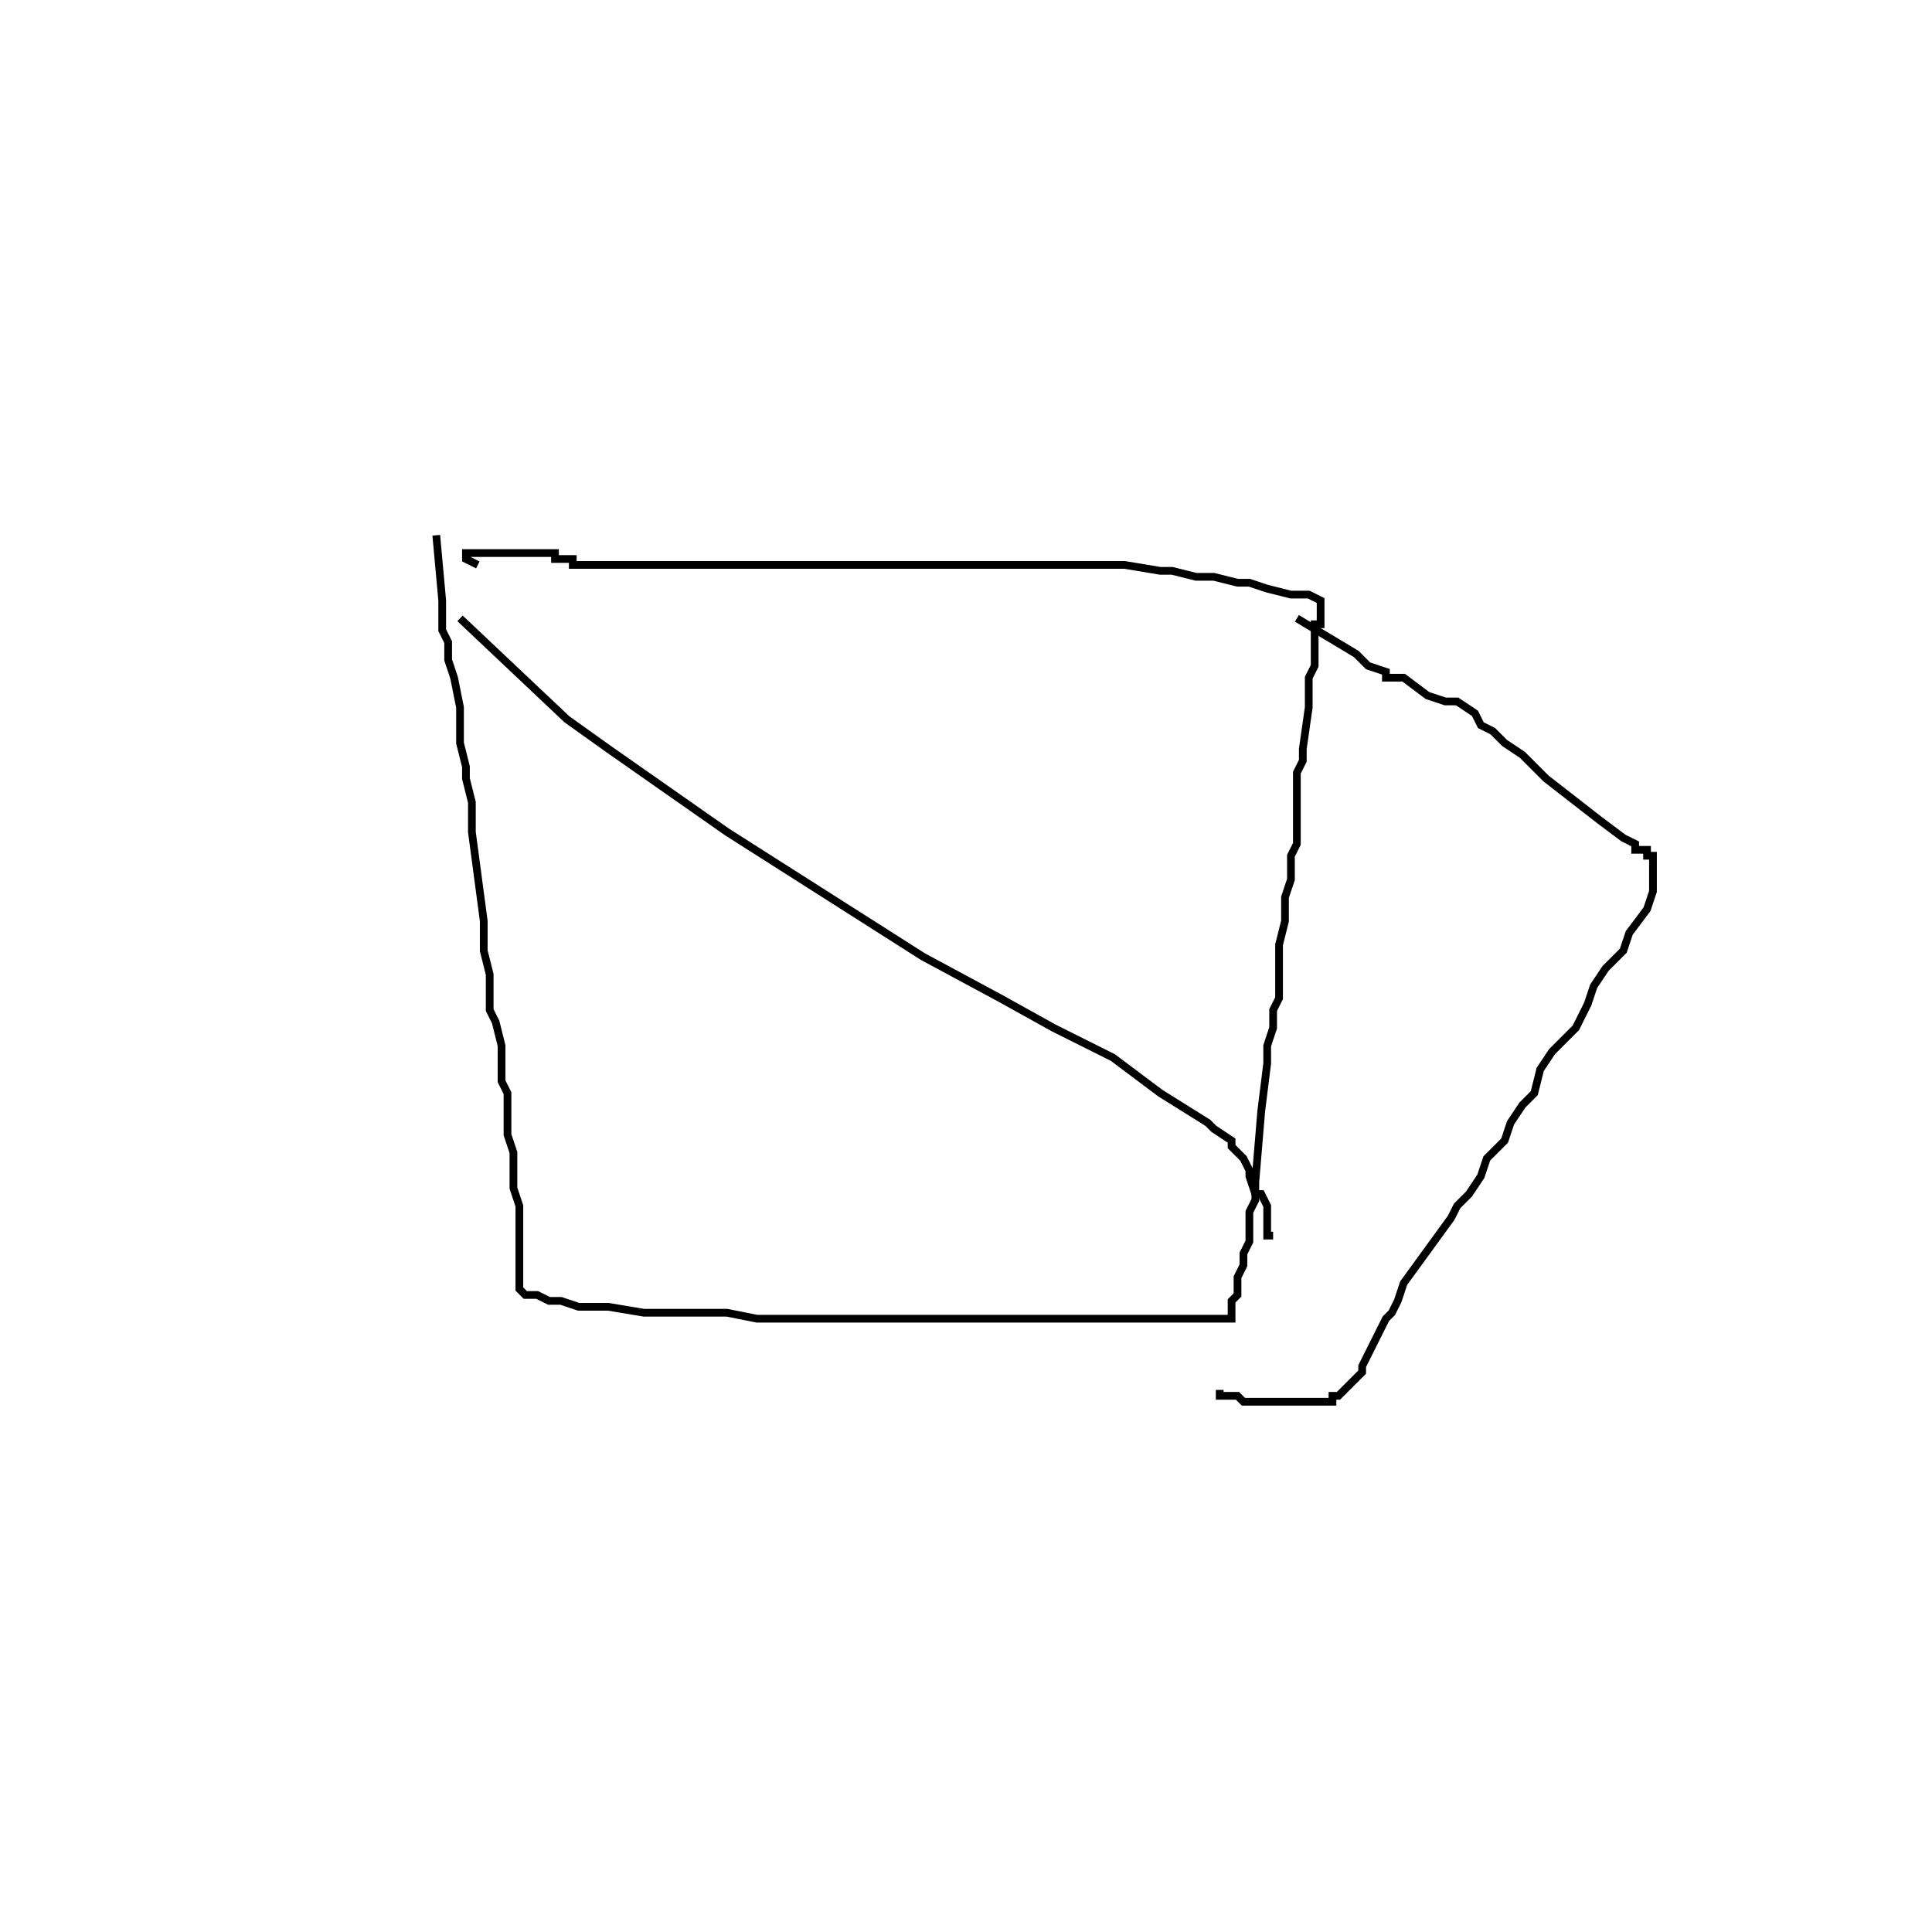
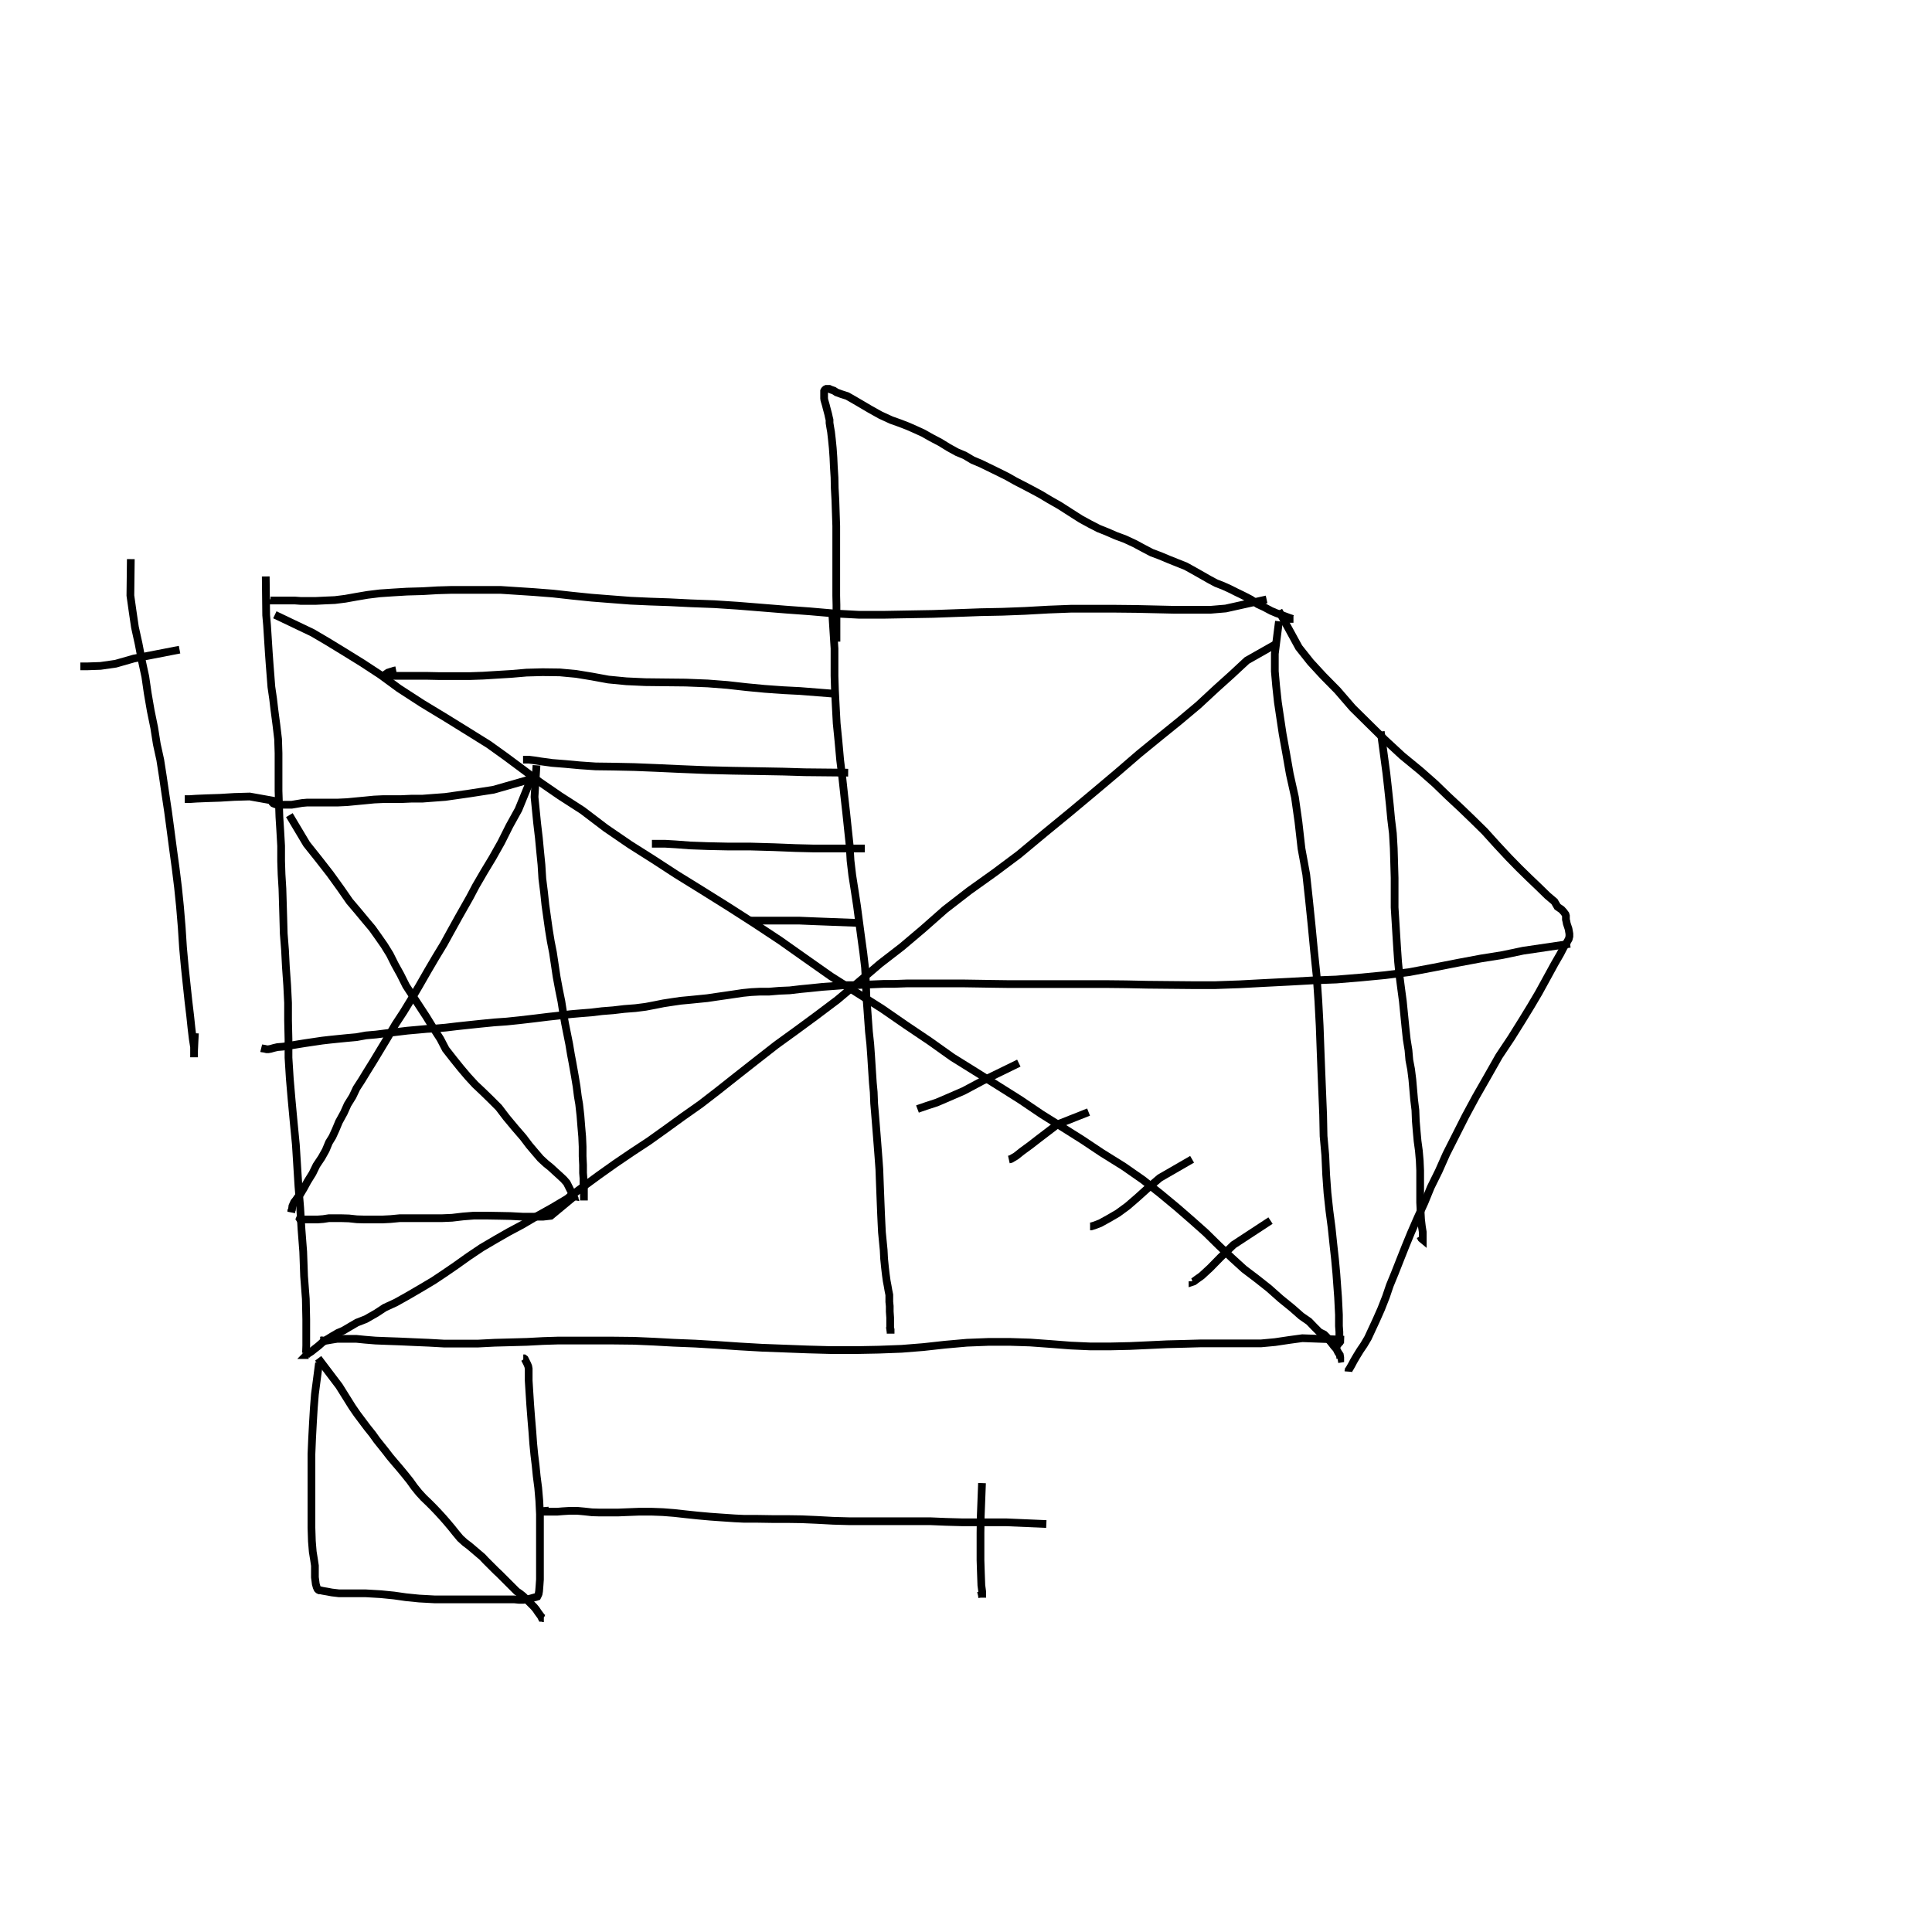
<svg xmlns="http://www.w3.org/2000/svg" width="500" height="500">
-   <path d="M112.908,138.524 L114.444,155.42 L114.444,155.42 L114.444,158.492 L114.444,163.1 L115.98,166.172 L115.98,170.78 L117.516,175.388 L119.052,183.068 L119.052,187.676 L119.052,192.284 L120.588,198.428 L120.588,201.5 L122.124,207.644 L122.124,212.252 L122.124,215.324 L125.196,238.364 L125.196,246.044 L126.732,252.188 L126.732,261.404 L128.268,264.476 L129.804,270.62 L129.804,279.836 L131.34,282.908 L131.34,285.98 L131.34,290.588 L131.34,293.66 L132.876,298.268 L132.876,299.804 L132.876,304.412 L132.876,307.484 L134.412,312.092 L134.412,313.628 L134.412,316.7 L134.412,319.772 L134.412,321.308 L134.412,324.38 L134.412,328.988 L134.412,330.524 L134.412,333.596 L135.948,335.132 L139.02,335.132 L142.092,336.668 L145.164,336.668 L149.772,338.204 L154.38,338.204 L157.452,338.204 L166.668,339.74 L171.276,339.74 L177.42,339.74 L188.172,339.74 L195.852,341.276 L205.068,341.276 L212.748,341.276 L218.892,341.276 L221.964,341.276 L231.18,341.276 L237.324,341.276 L245.004,341.276 L251.148,341.276 L260.364,341.276 L263.436,341.276 L272.652,341.276 L277.26,341.276 L295.692,341.276 L297.228,341.276 L301.836,341.276 L306.444,341.276 L307.98,341.276 L311.052,341.276 L314.124,341.276 L315.66,341.276 L317.196,341.276 L318.732,341.276 L318.732,339.74 L318.732,338.204 L318.732,336.668 L320.268,335.132 L320.268,332.06 L320.268,330.524 L321.804,327.452 L321.804,324.38 L323.34,321.308 L323.34,318.236 L323.34,313.628 L324.876,310.556 L324.876,305.948 L326.412,287.516 L327.948,275.228 L327.948,270.62 L329.484,266.012 L329.484,261.404 L331.02,258.332 L331.02,252.188 L331.02,249.116 L331.02,244.508 L332.556,238.364 L332.556,232.22 L334.092,227.612 L334.092,224.54 L334.092,221.468 L335.628,218.396 L335.628,213.788 L335.628,212.252 L335.628,207.644 L335.628,204.572 L335.628,199.964 L337.164,196.892 L337.164,193.82 L338.7,183.068 L338.7,175.388 L340.236,172.316 L340.236,169.244 L340.236,166.172 L340.236,164.636 L340.236,163.1 L340.236,161.564 L341.772,161.564 L341.772,160.028 L341.772,158.492 L341.772,156.956 L341.772,155.42 L338.7,153.884 L334.092,153.884 L327.948,152.348 L323.34,150.812 L320.268,150.812 L314.124,149.276 L309.516,149.276 L303.372,147.74 L300.3,147.74 L291.084,146.204 L283.404,146.204 L278.796,146.204 L274.188,146.204 L271.116,146.204 L268.044,146.204 L263.436,146.204 L258.828,146.204 L255.756,146.204 L251.148,146.204 L246.54,146.204 L241.932,146.204 L235.788,146.204 L234.252,146.204 L220.428,146.204 L217.356,146.204 L214.284,146.204 L211.212,146.204 L208.14,146.204 L206.604,146.204 L205.068,146.204 L201.996,146.204 L200.46,146.204 L198.924,146.204 L197.388,146.204 L195.852,146.204 L194.316,146.204 L192.78,146.204 L191.244,146.204 L189.708,146.204 L186.636,146.204 L182.028,146.204 L178.956,146.204 L174.348,146.204 L171.276,146.204 L160.524,146.204 L158.988,146.204 L157.452,146.204 L155.916,146.204 L154.38,146.204 L152.844,146.204 L149.772,146.204 L148.236,146.204 L148.236,144.668 L146.7,144.668 L145.164,144.668 L143.628,144.668 L143.628,143.132 L142.092,143.132 L140.556,143.132 L139.02,143.132 L137.484,143.132 L134.412,143.132 L132.876,143.132 L131.34,143.132 L129.804,143.132 L128.268,143.132 L125.196,143.132 L123.66,143.132 L122.124,143.132 L120.588,143.132 L120.588,144.668 L123.66,146.204" stroke="black" stroke-width="2" fill="none" />
-   <path d="M335.628,160.028 L350.988,169.244 L350.988,169.244 L354.06,172.316 L358.668,173.852 L358.668,175.388 L363.276,175.388 L369.42,179.996 L374.028,181.532 L377.1,181.532 L381.708,184.604 L383.244,187.676 L386.316,189.212 L389.388,192.284 L393.996,195.356 L397.068,198.428 L400.14,201.5 L413.964,212.252 L420.108,216.86 L423.18,218.396 L423.18,219.932 L424.716,219.932 L426.252,219.932 L426.252,221.468 L427.788,221.468 L427.788,223.004 L427.788,224.54 L427.788,227.612 L427.788,230.684 L426.252,235.292 L421.644,241.436 L420.108,246.044 L415.5,250.652 L412.428,255.26 L410.892,259.868 L407.82,266.012 L401.676,272.156 L398.604,276.764 L397.068,282.908 L393.996,285.98 L390.924,290.588 L389.388,295.196 L384.78,299.804 L383.244,304.412 L380.172,309.02 L377.1,312.092 L375.564,315.164 L363.276,332.06 L361.74,336.668 L360.204,339.74 L358.668,341.276 L357.132,344.348 L355.596,347.42 L354.06,350.492 L352.524,353.564 L352.524,355.1 L350.988,356.636 L349.452,358.172 L347.916,359.708 L346.38,361.244 L344.844,361.244 L344.844,362.78 L343.308,362.78 L341.772,362.78 L340.236,362.78 L338.7,362.78 L335.628,362.78 L334.092,362.78 L326.412,362.78 L324.876,362.78 L323.34,362.78 L321.804,362.78 L320.268,361.244 L318.732,361.244 L317.196,361.244 L315.66,361.244 L315.66,359.708" stroke="black" stroke-width="2" fill="none" />
-   <path d="M119.052,160.028 L146.7,186.14 L146.7,186.14 L157.452,193.82 L172.812,204.572 L188.172,215.324 L205.068,226.076 L221.964,236.828 L238.86,247.58 L258.828,258.332 L272.652,266.012 L288.012,273.692 L300.3,282.908 L312.588,290.588 L314.124,292.124 L318.732,295.196 L318.732,296.732 L320.268,298.268 L321.804,299.804 L323.34,302.876 L323.34,304.412 L324.876,309.02 L326.412,309.02 L327.948,312.092 L327.948,313.628 L327.948,315.164 L327.948,318.236 L327.948,319.772 L329.484,319.772" stroke="black" stroke-width="2" fill="none" />
+   <path d="M68.776,149.185 L68.887,159.218 L69.112,161.797 L69.336,165.328 L69.56,168.859 L69.785,171.998 L70.008,174.857 L70.233,177.772 L70.681,180.855 L71.017,183.714 L71.522,187.525 L71.97,191.281 L72.083,194.924 L72.083,198.287 L72.083,201.426 L72.083,204.677 L72.195,208.041 L72.307,211.403 L72.531,214.991 L72.755,218.915 L72.755,222.839 L72.867,226.314 L73.092,230.013 L73.204,233.769 L73.316,237.525 L73.428,241.616 L73.764,245.876 L73.988,250.248 L74.325,255.013 L74.549,259.553 L74.549,264.094 L74.661,268.97 L74.661,273.734 L74.997,279.116 L75.446,284.384 L76.006,290.439 L76.567,296.212 L76.903,301.593 L77.239,307.03 L77.688,312.523 L78.024,318.128 L78.473,323.958 L78.697,330.292 L79.145,336.177 L79.257,341.446 L79.257,345.314 L79.257,348.229 L79.201,349.911 L79.145,350.247 L79.145,350.191" stroke="black" stroke-width="2" fill="none" />
+   <path d="M327.796,155.127 L317.202,157.481 L313.222,157.817 L308.962,157.817 L304.03,157.817 L299.097,157.705 L294.108,157.593 L288.615,157.537 L282.674,157.537 L277.124,157.537 L271.295,157.761 L265.297,158.097 L259.468,158.321 L253.75,158.434 L247.641,158.658 L241.474,158.882 L235.084,158.994 L228.751,159.107 L222.305,159.107 L215.97,158.77 L209.525,158.209 L203.358,157.761 L197.137,157.257 L190.859,156.752 L184.861,156.36 L178.807,156.136 L173.146,155.855 L168.157,155.687 L163.169,155.463 L158.068,155.07 L153.079,154.678 L148.146,154.174 L143.102,153.613 L138.113,153.221 L133.797,152.94 L129.48,152.66 L125.165,152.66 L120.961,152.66 L116.981,152.66 L113.169,152.772 L109.358,152.997 L105.322,153.109 L101.622,153.333 L98.315,153.557 L95.121,153.949 L92.15,154.454 L89.347,154.958 L86.656,155.295 L84.078,155.407 L81.724,155.519 L79.482,155.519 L77.8,155.519 L76.23,155.407 L74.885,155.407 L73.54,155.407 L72.811,155.407 L72.307,155.407 L71.69,155.407 L71.466,155.407 L71.242,155.407 L70.906,155.407 L70.457,155.407 L70.008,155.407 L69.785,155.295" stroke="black" stroke-width="2" fill="none" />
+   <path d="M330.991,160.788 L329.926,169.196 L329.926,171.158 L329.926,173.736 L330.262,177.548 L330.711,181.696 L331.328,185.844 L331.944,189.935 L332.841,194.868 L333.794,200.305 L335.139,206.359 L336.036,212.693 L336.82,219.588 L338.054,226.314 L338.782,233.04 L339.455,239.598 L340.071,246.045 L340.744,252.546 L341.193,259.105 L341.529,265.495 L341.753,271.661 L341.978,277.546 L342.201,283.04 L342.426,288.532 L342.538,294.026 L342.987,299.014 L343.21,304.003 L343.547,308.711 L344.051,313.364 L344.612,317.624 L345.06,321.884 L345.509,325.976 L345.845,329.619 L346.069,332.702 L346.294,335.729 L346.406,338.027 L346.518,340.27 L346.518,342.063 L346.518,343.184 L346.63,344.698 L346.63,345.594 L346.63,346.323 L346.742,346.772 L346.742,347.22 L346.686,347.444 L346.461,347.669 L346.294,347.893 L346.126,347.893 L345.901,347.893 L345.677,347.893 L345.565,347.669 L345.565,347.22 L345.565,346.884" stroke="black" stroke-width="2" fill="none" />
+   <path d="M347.863,346.715 L337.045,346.323 L333.738,346.772 L329.982,347.332 L326.339,347.669 L322.191,347.669 L318.267,347.669 L314.568,347.669 L310.644,347.669 L306.608,347.781 L302.068,347.893 L297.359,348.117 L292.427,348.341 L287.382,348.453 L282.113,348.453 L277.068,348.229 L272.023,347.836 L266.586,347.444 L261.261,347.276 L255.992,347.276 L250.219,347.5 L244.557,348.004 L238.952,348.621 L233.347,349.07 L227.405,349.294 L221.52,349.406 L215.298,349.406 L209.02,349.238 L203.078,349.014 L197.137,348.79 L191.307,348.453 L185.59,348.061 L179.929,347.724 L174.323,347.5 L169.222,347.22 L164.065,346.996 L158.908,346.94 L153.976,346.94 L149.043,346.94 L144.223,346.94 L140.579,347.052 L136.375,347.276 L132.283,347.388 L128.023,347.5 L123.595,347.724 L119.223,347.724 L115.019,347.724 L110.983,347.5 L107.003,347.332 L103.304,347.164 L100.109,347.052 L97.194,346.94 L94.448,346.715 L92.205,346.491 L90.3,346.491 L88.618,346.491 L87.273,346.491 L85.872,346.715 L84.583,346.94 L83.854,346.94 L83.237,346.94 L82.957,346.94 L82.957,346.94 L83.405,346.884 L83.742,346.772" stroke="black" stroke-width="2" fill="none" />
+   <path d="M330.935,158.041 L336.148,167.57 L339.175,171.382 L342.426,174.913 L346.126,178.669 L350.049,183.209 L354.309,187.413 L358.345,191.393 L362.885,195.597 L367.594,199.464 L371.405,202.828 L374.768,206.079 L378.02,209.105 L381.046,212.02 L384.242,215.159 L387.381,218.634 L390.463,221.941 L393.098,224.632 L395.676,227.155 L398.142,229.509 L400.497,231.807 L402.29,233.32 L403.075,234.666 L404.14,235.395 L404.701,236.011 L405.149,236.628 L405.261,237.02 L405.261,237.468 L405.261,237.973 L405.373,238.421 L405.486,239.038 L405.71,239.71 L405.934,240.383 L406.046,240.999 L406.158,241.672 L406.158,242.345 L405.99,243.017 L405.486,243.915 L404.701,245.147 L403.804,246.885 L402.347,249.407 L400.384,252.995 L398.199,256.975 L396.181,260.394 L393.882,264.15 L391.08,268.634 L387.941,273.342 L384.858,278.78 L381.943,283.88 L379.253,288.869 L376.618,294.082 L374.32,298.622 L372.358,303.05 L370.284,307.254 L368.658,311.234 L366.809,315.27 L365.127,319.137 L363.726,322.557 L362.325,326.088 L360.979,329.507 L359.69,332.646 L358.681,335.617 L357.448,338.756 L356.159,341.671 L355.094,343.969 L354.029,346.267 L352.964,348.061 L352.011,349.462 L351.114,350.92 L350.329,352.264 L349.825,353.218 L349.377,354.002 L349.096,354.451 L348.984,354.787 L348.984,354.899 L349.096,354.171" stroke="black" stroke-width="2" fill="none" />
+   <path d="M330.206,166.674 L322.695,170.934 L318.715,174.633 L314.792,178.164 L310.139,182.48 L305.263,186.572 L300.274,190.608 L294.781,195.092 L289.064,200.025 L283.009,205.126 L276.9,210.227 L270.342,215.608 L263.671,221.157 L257.45,225.809 L250.78,230.574 L244.557,235.395 L238.84,240.439 L233.403,245.036 L227.742,249.407 L222.248,254.116 L216.699,258.768 L211.262,262.861 L206.161,266.616 L200.892,270.427 L195.511,274.632 L190.522,278.555 L185.702,282.367 L181.273,285.786 L176.733,288.981 L172.249,292.232 L167.933,295.315 L163.505,298.23 L159.133,301.2 L154.873,304.227 L150.669,307.31 L146.689,310.281 L142.821,312.579 L138.898,314.765 L135.086,317.007 L131.61,318.857 L128.191,320.819 L124.66,322.893 L121.241,325.191 L117.934,327.545 L114.907,329.619 L112.217,331.413 L109.021,333.319 L105.658,335.281 L102.463,337.074 L99.549,338.42 L97.419,339.821 L94.672,341.391 L92.374,342.287 L90.356,343.464 L88.843,344.361 L87.497,344.922 L86.04,345.763 L84.751,346.547 L83.405,347.444 L82.396,348.341 L81.387,349.126 L80.546,349.799 L79.818,350.247 L79.425,350.583 L79.314,350.695 L79.874,350.695" stroke="black" stroke-width="2" fill="none" />
+   <path d="M71.129,159.107 L80.883,163.759 L84.694,166.001 L89.011,168.635 L93.719,171.55 L98.427,174.633 L103.248,178.164 L109.302,182.088 L115.411,185.787 L121.297,189.431 L126.51,192.682 L130.882,195.821 L135.03,198.904 L139.682,202.379 L144.895,205.967 L150.725,209.722 L156.778,214.319 L163.001,218.579 L169.11,222.446 L175.052,226.314 L181.666,230.406 L188.561,234.722 L195.287,239.038 L201.901,243.41 L208.403,248.006 L215.017,252.658 L221.744,256.919 L228.302,261.066 L234.468,265.326 L240.634,269.474 L246.463,273.622 L252.405,277.322 L258.402,281.078 L264.008,284.609 L269.557,288.364 L274.938,291.728 L280.095,294.979 L285.139,298.342 L290.801,301.873 L295.79,305.348 L300.33,308.936 L304.59,312.467 L308.458,315.83 L311.989,318.969 L315.464,322.388 L318.828,325.584 L321.967,328.443 L325.218,330.908 L328.412,333.431 L331.44,336.122 L334.41,338.532 L336.764,340.605 L338.782,342.007 L340.128,343.408 L341.473,344.754 L342.706,345.37 L343.603,346.267 L344.219,347.108 L344.724,347.724 L345.229,348.397 L345.845,349.07 L346.294,349.967 L346.742,350.639 L346.854,351.312 L346.854,351.648 L346.181,351.76" stroke="black" stroke-width="2" fill="none" />
+   <path d="M215.41,159.107 L215.97,167.85 L215.97,171.494 L215.97,174.913 L216.083,178.557 L216.307,182.985 L216.531,187.189 L216.979,191.673 L217.428,196.662 L217.988,201.258 L218.493,205.911 L218.997,210.339 L219.446,214.599 L219.894,218.802 L220.118,222.727 L220.567,226.538 L221.184,230.462 L221.8,234.498 L222.305,238.309 L222.865,242.513 L223.425,246.605 L223.874,250.416 L224.098,254.284 L224.21,257.759 L224.435,260.786 L224.658,263.869 L224.883,267.008 L225.219,270.147 L225.444,273.286 L225.667,276.818 L225.892,280.237 L226.116,282.647 L226.228,285.562 L226.453,288.196 L226.676,290.943 L226.901,293.746 L227.125,296.604 L227.349,299.519 L227.574,302.602 L227.685,305.685 L227.797,308.599 L227.91,311.514 L228.022,314.261 L228.134,316.671 L228.246,318.914 L228.47,321.211 L228.694,323.509 L228.806,325.752 L229.031,327.994 L229.255,329.9 L229.479,331.525 L229.704,332.702 L229.927,333.992 L230.152,335.113 L230.152,336.009 L230.152,336.906 L230.264,338.027 L230.264,339.429 L230.376,340.998 L230.376,342.568 L230.376,343.969 L230.488,344.81 L230.488,345.146 L230.488,345.146 L230.488,344.754 L230.488,344.081 L230.264,343.408 L230.208,343.24" stroke="black" stroke-width="2" fill="none" />
+   <path d="M406.326,244.251 L394.163,246.045 L388.838,247.166 L383.232,248.062 L377.235,249.184 L370.957,250.416 L364.679,251.594 L358.401,252.378 L351.955,252.995 L345.845,253.499 L339.848,253.724 L333.794,254.06 L327.18,254.396 L320.845,254.733 L314.512,254.957 L308.514,254.957 L302.516,254.901 L296.855,254.845 L291.474,254.733 L286.093,254.676 L280.768,254.676 L275.667,254.676 L270.51,254.676 L265.521,254.676 L260.701,254.676 L256.665,254.621 L253.19,254.565 L249.378,254.508 L245.286,254.508 L241.643,254.508 L238.055,254.508 L234.692,254.508 L231.553,254.621 L228.863,254.621 L226.228,254.733 L223.762,254.845 L221.295,254.957 L218.717,254.957 L215.858,255.181 L212.831,255.405 L209.58,255.742 L207.226,255.966 L204.368,256.302 L201.677,256.414 L199.042,256.638 L196.688,256.638 L194.446,256.751 L192.204,256.975 L189.962,257.311 L187.663,257.647 L185.31,257.984 L183.068,258.32 L180.825,258.544 L178.583,258.768 L176.173,258.993 L173.874,259.329 L171.689,259.665 L169.446,260.114 L167.092,260.562 L164.458,260.898 L161.543,261.123 L158.684,261.459 L155.826,261.683 L153.023,262.02 L150.22,262.244 L147.642,262.468 L144.951,262.804 L141.868,263.141 L138.225,263.589 L134.357,264.037 L131.106,264.374 L127.911,264.598 L124.492,264.934 L121.297,265.271 L118.158,265.607 L115.355,265.943 L112.777,266.167 L110.479,266.28 L108.012,266.504 L105.49,266.728 L102.688,267.064 L99.941,267.401 L97.306,267.737 L94.728,267.961 L92.262,268.41 L89.795,268.634 L87.553,268.858 L85.367,269.082 L83.405,269.306 L81.892,269.531 L80.378,269.755 L78.865,269.979 L77.464,270.203 L76.118,270.427 L74.717,270.652 L73.204,270.876 L71.802,270.988 L70.849,271.212 L70.065,271.436 L69.448,271.549 L69.224,271.549 L69.056,271.549 L69.056,271.549 L68.999,271.549 L68.776,271.492 L68.551,271.436 L68.271,271.381 L67.823,271.324 L67.598,271.268" stroke="black" stroke-width="2" fill="none" />
+   <path d="M357.336,189.319 L358.794,200.137 L359.242,204.173 L359.69,208.377 L360.026,211.964 L360.475,215.663 L360.699,219.531 L360.811,223.343 L360.924,227.21 L360.924,231.19 L360.924,234.834 L361.147,238.421 L361.372,242.121 L361.596,245.652 L361.82,248.903 L362.156,252.266 L362.605,255.742 L363.054,259.105 L363.389,262.468 L363.726,265.831 L364.062,268.97 L364.511,271.773 L364.735,274.351 L365.184,276.705 L365.52,279.396 L365.744,281.974 L365.968,284.553 L366.305,287.3 L366.416,290.158 L366.641,292.849 L366.865,295.315 L367.201,297.781 L367.425,300.36 L367.537,302.938 L367.537,305.348 L367.537,307.198 L367.537,309.216 L367.537,311.234 L367.65,313.476 L367.762,315.55 L367.986,317.456 L368.21,318.857 L368.21,319.698 L368.21,320.371 L368.21,320.707 L368.21,320.819 L368.21,320.819 L367.874,320.539 L367.537,319.922" stroke="black" stroke-width="2" fill="none" />
+   <path d="M215.578,179.509 L207.058,178.837 L202.63,178.613 L197.921,178.276 L193.213,177.828 L188.224,177.267 L183.18,176.875 L177.462,176.651 L172.137,176.595 L166.98,176.538 L162.104,176.315 L157.451,175.866 L153.191,175.081 L149.099,174.409 L144.895,174.016 L140.411,173.96 L136.263,174.073 L132.339,174.409 L128.64,174.633 L125.052,174.857 L121.801,174.969 L118.831,174.969 L116.084,174.969 L113.393,174.969 L110.759,174.913 L108.797,174.913 L106.051,174.913 L103.696,174.913 L101.903,174.913 L100.838,174.801 L100.053,174.689 L99.829,174.465 L100.39,174.073 L101.959,173.568 L102.52,173.456" stroke="black" stroke-width="2" fill="none" />
+   <path d="M219.502,199.969 L208.235,199.857 L202.742,199.689 L196.464,199.576 L189.626,199.464 L182.731,199.296 L175.837,199.016 L169.671,198.735 L164.122,198.512 L158.741,198.4 L154.144,198.343 L150.052,198.063 L146.408,197.727 L142.877,197.446 L140.019,197.054 L138.225,196.774 L136.88,196.605 L136.095,196.605 L135.535,196.605 L135.366,196.605 L135.366,196.605 L135.927,196.605 L136.375,196.605" stroke="black" stroke-width="2" fill="none" />
+   <path d="M223.818,219.588 L214.849,219.588 L210.589,219.588 L205.881,219.475 L200.276,219.251 L194.278,219.083 L188.561,219.083 L183.235,218.971 L178.583,218.802 L174.883,218.522 L172.025,218.354 L170.231,218.354 L169.054,218.354 L168.718,218.354" stroke="black" stroke-width="2" fill="none" />
+   <path d="M222.585,238.869 L210.869,238.421 L206.834,238.253 L202.574,238.253 L198.65,238.253 L195.062,238.253 L194.278,238.253" stroke="black" stroke-width="2" fill="none" />
+   <path d="M328.805,315.886 L319.22,322.164 L315.857,325.415 L313.166,328.162 L310.98,330.18 L309.635,331.133 L308.962,331.637 L308.626,331.749 L308.626,331.581" stroke="black" stroke-width="2" fill="none" />
+   <path d="M308.514,300.023 L300.162,304.844 L297.135,307.422 L294.276,310.001 L291.81,312.131 L289.288,313.98 L286.877,315.382 L284.747,316.559 L283.122,317.176 L282.337,317.4 L282.113,317.4" stroke="black" stroke-width="2" fill="none" />
+   <path d="M281.72,287.804 L273.649,290.999 L271.014,293.017 L268.66,294.81 L266.642,296.38 L264.568,297.893 L262.943,299.182 L261.598,299.968 L261.093,300.079" stroke="black" stroke-width="2" fill="none" />
+   <path d="M263.671,275.136 L254.254,279.732 L249.434,282.311 L245.566,283.992 L242.427,285.338 L239.849,286.179 L237.887,286.851 L237.439,287.019" stroke="black" stroke-width="2" fill="none" />
+   <path d="M82.564,352.713 L81.499,360.841 L81.219,364.372 L80.995,368.071 L80.771,372.276 L80.603,376.311 L80.603,380.628 L80.603,383.823 L80.603,387.802 L80.603,391.614 L80.603,395.369 L80.715,398.845 L80.939,401.592 L81.275,403.665 L81.499,405.179 L81.499,407.028 L81.499,408.205 L81.612,409.046 L81.724,409.943 L81.948,410.728 L82.172,411.233 L82.396,411.456 L82.621,411.569 L82.957,411.569 L83.405,411.681 L84.022,411.793 L84.694,411.905 L85.872,412.129 L87.777,412.353 L90.58,412.353 L94.728,412.353 L98.595,412.578 L101.959,412.914 L105.098,413.363 L108.461,413.699 L112.553,413.923 L117.093,413.923 L121.801,413.923 L126.061,413.923 L129.257,413.923 L131.443,413.923 L133.124,413.923 L134.301,414.035 L135.422,414.035 L136.656,413.867 L137.496,413.643 L138.281,413.419 L138.729,413.306 L139.066,413.194 L139.178,412.97 L139.29,412.746 L139.402,412.465 L139.515,411.793 L139.626,410.392 L139.738,408.766 L139.738,406.973 L139.738,404.954 L139.738,402.825 L139.738,400.078 L139.738,395.986 L139.738,391.838 L139.57,388.363 L139.29,385.056 L138.898,382.029 L138.617,379.226 L138.281,376.479 L138.001,373.621 L137.777,370.538 L137.496,367.175 L137.216,363.531 L136.992,360 L136.824,357.31 L136.824,355.964 L136.824,355.011 L136.824,354.227 L136.712,353.61 L136.487,353.05 L136.263,352.601 L136.039,352.153 L135.815,351.704 L135.59,351.536 L135.422,351.536" stroke="black" stroke-width="2" fill="none" />
+   <path d="M82.34,351.536 L87.777,358.711 L88.898,360.504 L90.02,362.298 L91.141,364.092 L92.374,365.886 L93.719,367.679 L95.064,369.473 L96.41,371.155 L97.531,372.724 L98.652,374.126 L99.773,375.527 L100.894,376.984 L102.071,378.386 L103.416,379.955 L104.761,381.58 L106.107,383.262 L107.228,384.831 L108.405,386.289 L109.638,387.634 L110.927,388.867 L112.104,390.045 L113.281,391.277 L114.515,392.623 L115.692,393.968 L116.869,395.369 L117.99,396.771 L119.111,398.116 L120.344,399.237 L121.465,400.078 L122.586,401.031 L123.707,401.984 L124.828,402.936 L125.669,403.834 L126.566,404.73 L127.463,405.627 L128.36,406.524 L129.257,407.365 L130.153,408.262 L131.05,409.158 L131.947,410.055 L132.844,410.952 L133.741,411.849 L134.638,412.465 L135.478,413.138 L136.151,413.811 L136.824,414.483 L137.496,415.156 L138.169,415.829 L138.729,416.502 L139.178,417.174 L139.626,417.791 L139.963,418.239 L140.187,418.688 L140.411,418.688 L140.635,418.8 L140.747,418.8 L140.635,418.8 L140.411,418.688" stroke="black" stroke-width="2" fill="none" />
+   <path d="M270.79,394.416 L260.309,393.968 L256.553,393.968 L252.741,393.968 L248.818,393.968 L244.782,393.856 L240.69,393.688 L236.486,393.688 L232.002,393.688 L227.742,393.688 L223.482,393.688 L219.614,393.688 L215.578,393.576 L211.43,393.352 L207.507,393.184 L203.583,393.127 L199.715,393.127 L196.071,393.071 L192.652,393.071 L190.242,392.959 L186.15,392.679 L183.796,392.511 L180.657,392.23 L177.462,391.894 L174.435,391.558 L171.576,391.334 L168.55,391.222 L165.523,391.222 L162.552,391.334 L159.805,391.446 L157.563,391.446 L155.321,391.446 L153.247,391.389 L151.229,391.166 L149.379,390.997 L147.474,390.997 L145.624,391.109 L144.278,391.222 L143.494,391.222 L142.765,391.222 L142.093,391.222 L141.532,391.222 L140.972,391.222 L140.299,391.222 L139.795,391.222 L139.402,391.222 L139.178,391.222 L139.178,391.222 L140.019,391.109 L142.037,390.941" stroke="black" stroke-width="2" fill="none" />
+   <path d="M72.811,207.592 L64.627,206.134 L60.648,206.247 L56.948,206.471 L53.529,206.583 L50.782,206.695 L49.157,206.807 L48.148,206.807 L47.811,206.807" stroke="black" stroke-width="2" fill="none" />
+   <path d="M33.854,144.701 L33.742,154.118 L34.303,158.097 L34.92,162.301 L35.872,166.617 L36.713,170.989 L37.61,175.137 L38.227,179.397 L39.011,183.938 L39.908,188.31 L40.581,192.57 L41.478,196.662 L42.15,200.978 L42.823,205.574 L43.496,210.059 L44.112,214.655 L44.785,219.756 L45.458,224.688 L46.074,229.677 L46.579,234.609 L47.027,239.991 L47.363,245.204 L47.811,250.136 L48.316,254.901 L48.765,259.105 L49.213,262.861 L49.549,266.055 L49.886,268.858 L50.222,270.988 L50.222,272.67 L50.222,273.398 L50.222,273.622 L50.222,273.398 L50.222,271.941 L50.334,269.531 L50.446,267.401" stroke="black" stroke-width="2" fill="none" />
+   <path d="M46.467,168.131 L34.639,170.429 L29.931,171.775 L26.007,172.335 L22.756,172.447 L20.794,172.447" stroke="black" stroke-width="2" fill="none" />
+   <path d="M254.142,383.823 L253.806,392.623 L253.75,396.715 L253.75,400.358 L253.75,403.777 L253.862,407.196 L253.974,410.28 L254.199,411.961 L254.199,412.858 L254.199,413.474 L254.199,413.474 L254.199,413.419 L254.087,412.69 L253.862,411.793" stroke="black" stroke-width="2" fill="none" />
+   <path d="M216.475,166.057 L216.475,156.584 L216.419,154.174 L216.419,151.483 L216.419,148.344 L216.419,145.318 L216.419,142.066 L216.419,139.151 L216.419,136.124 L216.307,132.818 L216.195,129.398 L216.026,126.315 L215.97,123.569 L215.802,120.878 L215.69,118.412 L215.522,116.002 L215.298,113.759 L215.074,111.797 L214.849,110.508 L214.681,109.444 L214.681,108.658 L214.513,107.986 L214.345,107.201 L214.121,106.36 L213.896,105.52 L213.728,104.847 L213.448,103.894 L213.336,103.502 L213.28,103.054 L213.28,102.605 L213.28,102.268 L213.28,102.045 L213.28,101.82 L213.28,101.484 L213.28,101.204 L213.392,100.979 L213.616,100.755 L213.84,100.643 L214.177,100.643 L214.625,100.643 L215.129,100.867 L215.802,101.092 L216.475,101.54 L217.708,101.988 L219.277,102.493 L220.847,103.39 L222.865,104.567 L225.051,105.856 L227.854,107.425 L230.656,108.715 L233.011,109.555 L235.028,110.34 L236.934,111.181 L238.896,112.078 L241.082,113.311 L243.324,114.488 L245.511,115.834 L247.641,117.011 L249.658,117.852 L251.732,119.084 L253.862,119.982 L256.16,121.103 L258.459,122.223 L260.701,123.344 L262.775,124.522 L264.961,125.643 L267.091,126.764 L269.277,127.941 L271.519,129.286 L274.266,130.855 L277.068,132.65 L279.703,134.331 L282.169,135.676 L284.355,136.797 L286.597,137.694 L288.783,138.647 L291.194,139.544 L293.604,140.665 L295.902,141.898 L298.032,143.019 L300.274,143.86 L302.404,144.757 L304.646,145.653 L306.888,146.55 L309.018,147.728 L311.092,148.905 L313.054,150.026 L314.736,150.922 L316.473,151.595 L318.211,152.38 L320.004,153.277 L321.854,154.174 L323.704,155.127 L325.498,156.36 L327.292,157.2 L328.973,158.097 L330.431,158.714 L331.72,159.162 L332.617,159.499 L333.513,159.835 L334.186,160.059 L334.522,160.171 L334.747,160.171 L334.467,160.171 L333.121,160.171 L332.897,160.116" stroke="black" stroke-width="2" fill="none" />
+   <path d="M138.113,204.397" stroke="black" stroke-width="2" fill="none" />
+   <path d="M138.842,198.063 L138.337,206.247 L138.674,209.666 L139.009,213.029 L139.458,216.841 L139.795,220.428 L140.131,223.791 L140.355,227.379 L140.804,230.966 L141.14,234.161 L141.588,237.356 L142.037,240.551 L142.541,243.634 L143.102,246.493 L143.55,249.464 L144.055,252.827 L144.671,256.134 L145.288,259.161 L145.736,262.02 L146.241,264.878 L146.801,267.681 L147.306,270.203 L147.754,272.894 L148.146,274.968 L148.763,278.443 L149.212,281.133 L149.547,283.768 L149.884,285.73 L150.22,288.757 L150.445,291.616 L150.669,294.194 L150.781,296.772 L150.781,299.239 L150.893,301.481 L150.893,303.555 L151.005,304.956 L151.005,306.301 L151.117,307.647 L151.117,308.599 L151.117,309.384 L151.117,309.889 L151.117,310.337 L151.117,310.561 L151.117,310.674 L151.117,310.674 L151.117,310.674 L151.117,310.281 L151.117,310.057" stroke="black" stroke-width="2" fill="none" />
+   <path d="M149.099,309.216 L142.541,314.653 L140.579,314.877 L138.225,314.877 L135.31,314.877 L132.116,314.709 L129.2,314.653 L125.837,314.597 L122.698,314.597 L119.84,314.821 L116.981,315.158 L114.29,315.27 L111.544,315.27 L108.797,315.27 L105.939,315.27 L103.416,315.27 L101.062,315.494 L98.876,315.606 L96.634,315.606 L94.448,315.606 L92.374,315.55 L90.3,315.326 L88.45,315.27 L86.6,315.27 L85.087,315.27 L83.629,315.494 L82.116,315.606 L80.658,315.606 L79.314,315.606 L78.585,315.606 L77.968,315.606 L77.688,315.606 L77.576,315.438 L77.856,314.765" stroke="black" stroke-width="2" fill="none" />
+   <path d="M137.889,201.482 L127.687,204.397 L124.772,204.845 L121.521,205.35 L118.382,205.799 L115.243,206.247 L112.217,206.471 L109.302,206.695 L106.443,206.695 L103.921,206.807 L101.566,206.807 L99.268,206.807 L96.802,206.92 L94.56,207.143 L92.15,207.368 L89.852,207.592 L87.441,207.704 L85.199,207.704 L83.069,207.704 L81.051,207.704 L79.482,207.704 L78.193,207.816 L76.847,208.041 L75.502,208.265 L74.156,208.265 L73.092,208.265 L72.083,208.265 L71.298,208.153 L70.737,207.929 L70.513,207.704 L70.457,207.424 L70.457,207.368" stroke="black" stroke-width="2" fill="none" />
+   <path d="M137.328,201.819 L134.189,209.498 L131.835,213.758 L129.705,218.018 L127.463,221.998 L125.333,225.529 L123.147,229.285 L121.577,232.256 L118.719,237.3 L116.42,241.448 L114.851,244.307 L112.777,247.726 L110.703,251.257 L108.517,255.069 L106.443,258.6 L104.425,261.907 L102.295,265.158 L100.333,268.522 L98.371,271.773 L96.578,274.743 L95.008,277.266 L93.607,279.564 L92.262,281.638 L91.253,283.768 L89.963,285.842 L89.011,287.972 L87.722,290.326 L86.881,292.344 L86.04,294.194 L85.143,295.651 L84.302,297.669 L83.237,299.575 L81.892,301.593 L80.883,303.667 L79.594,305.741 L78.585,307.59 L77.744,308.992 L77.071,309.833 L76.567,310.561 L76.118,311.122 L75.894,311.626 L75.67,312.131 L75.614,312.579 L75.558,313.028 L75.39,313.364 L75.39,313.588 L75.39,313.588 L75.39,313.588 L75.502,313.308 L75.614,313.196" stroke="black" stroke-width="2" fill="none" />
+   <path d="M74.885,210.955 L79.369,218.467 L82.453,222.334 L85.423,226.146 L88.17,229.957 L90.468,233.265 L92.654,235.843 L94.56,238.141 L96.353,240.271 L97.867,242.401 L99.436,244.643 L100.894,246.997 L102.183,249.576 L103.64,252.21 L105.098,255.125 L107.003,258.04 L108.405,260.17 L110.311,263.084 L112.104,265.999 L113.954,268.858 L115.355,271.549 L117.373,274.127 L119.223,276.425 L121.073,278.611 L122.979,280.685 L124.884,282.479 L126.902,284.441 L129.088,286.627 L131.05,289.205 L133.292,291.896 L135.422,294.362 L136.992,296.436 L138.561,298.286 L139.907,299.855 L141.308,301.145 L142.429,302.041 L143.774,303.275 L145.007,304.396 L145.904,305.237 L146.689,306.133 L147.137,307.03 L147.586,307.927 L148.034,308.824 L148.371,309.272 L148.483,309.608 L148.483,309.608 L148.483,309.608 L148.09,309.552 L147.418,308.992 L147.025,308.656" stroke="black" stroke-width="2" fill="none" />
</svg>
